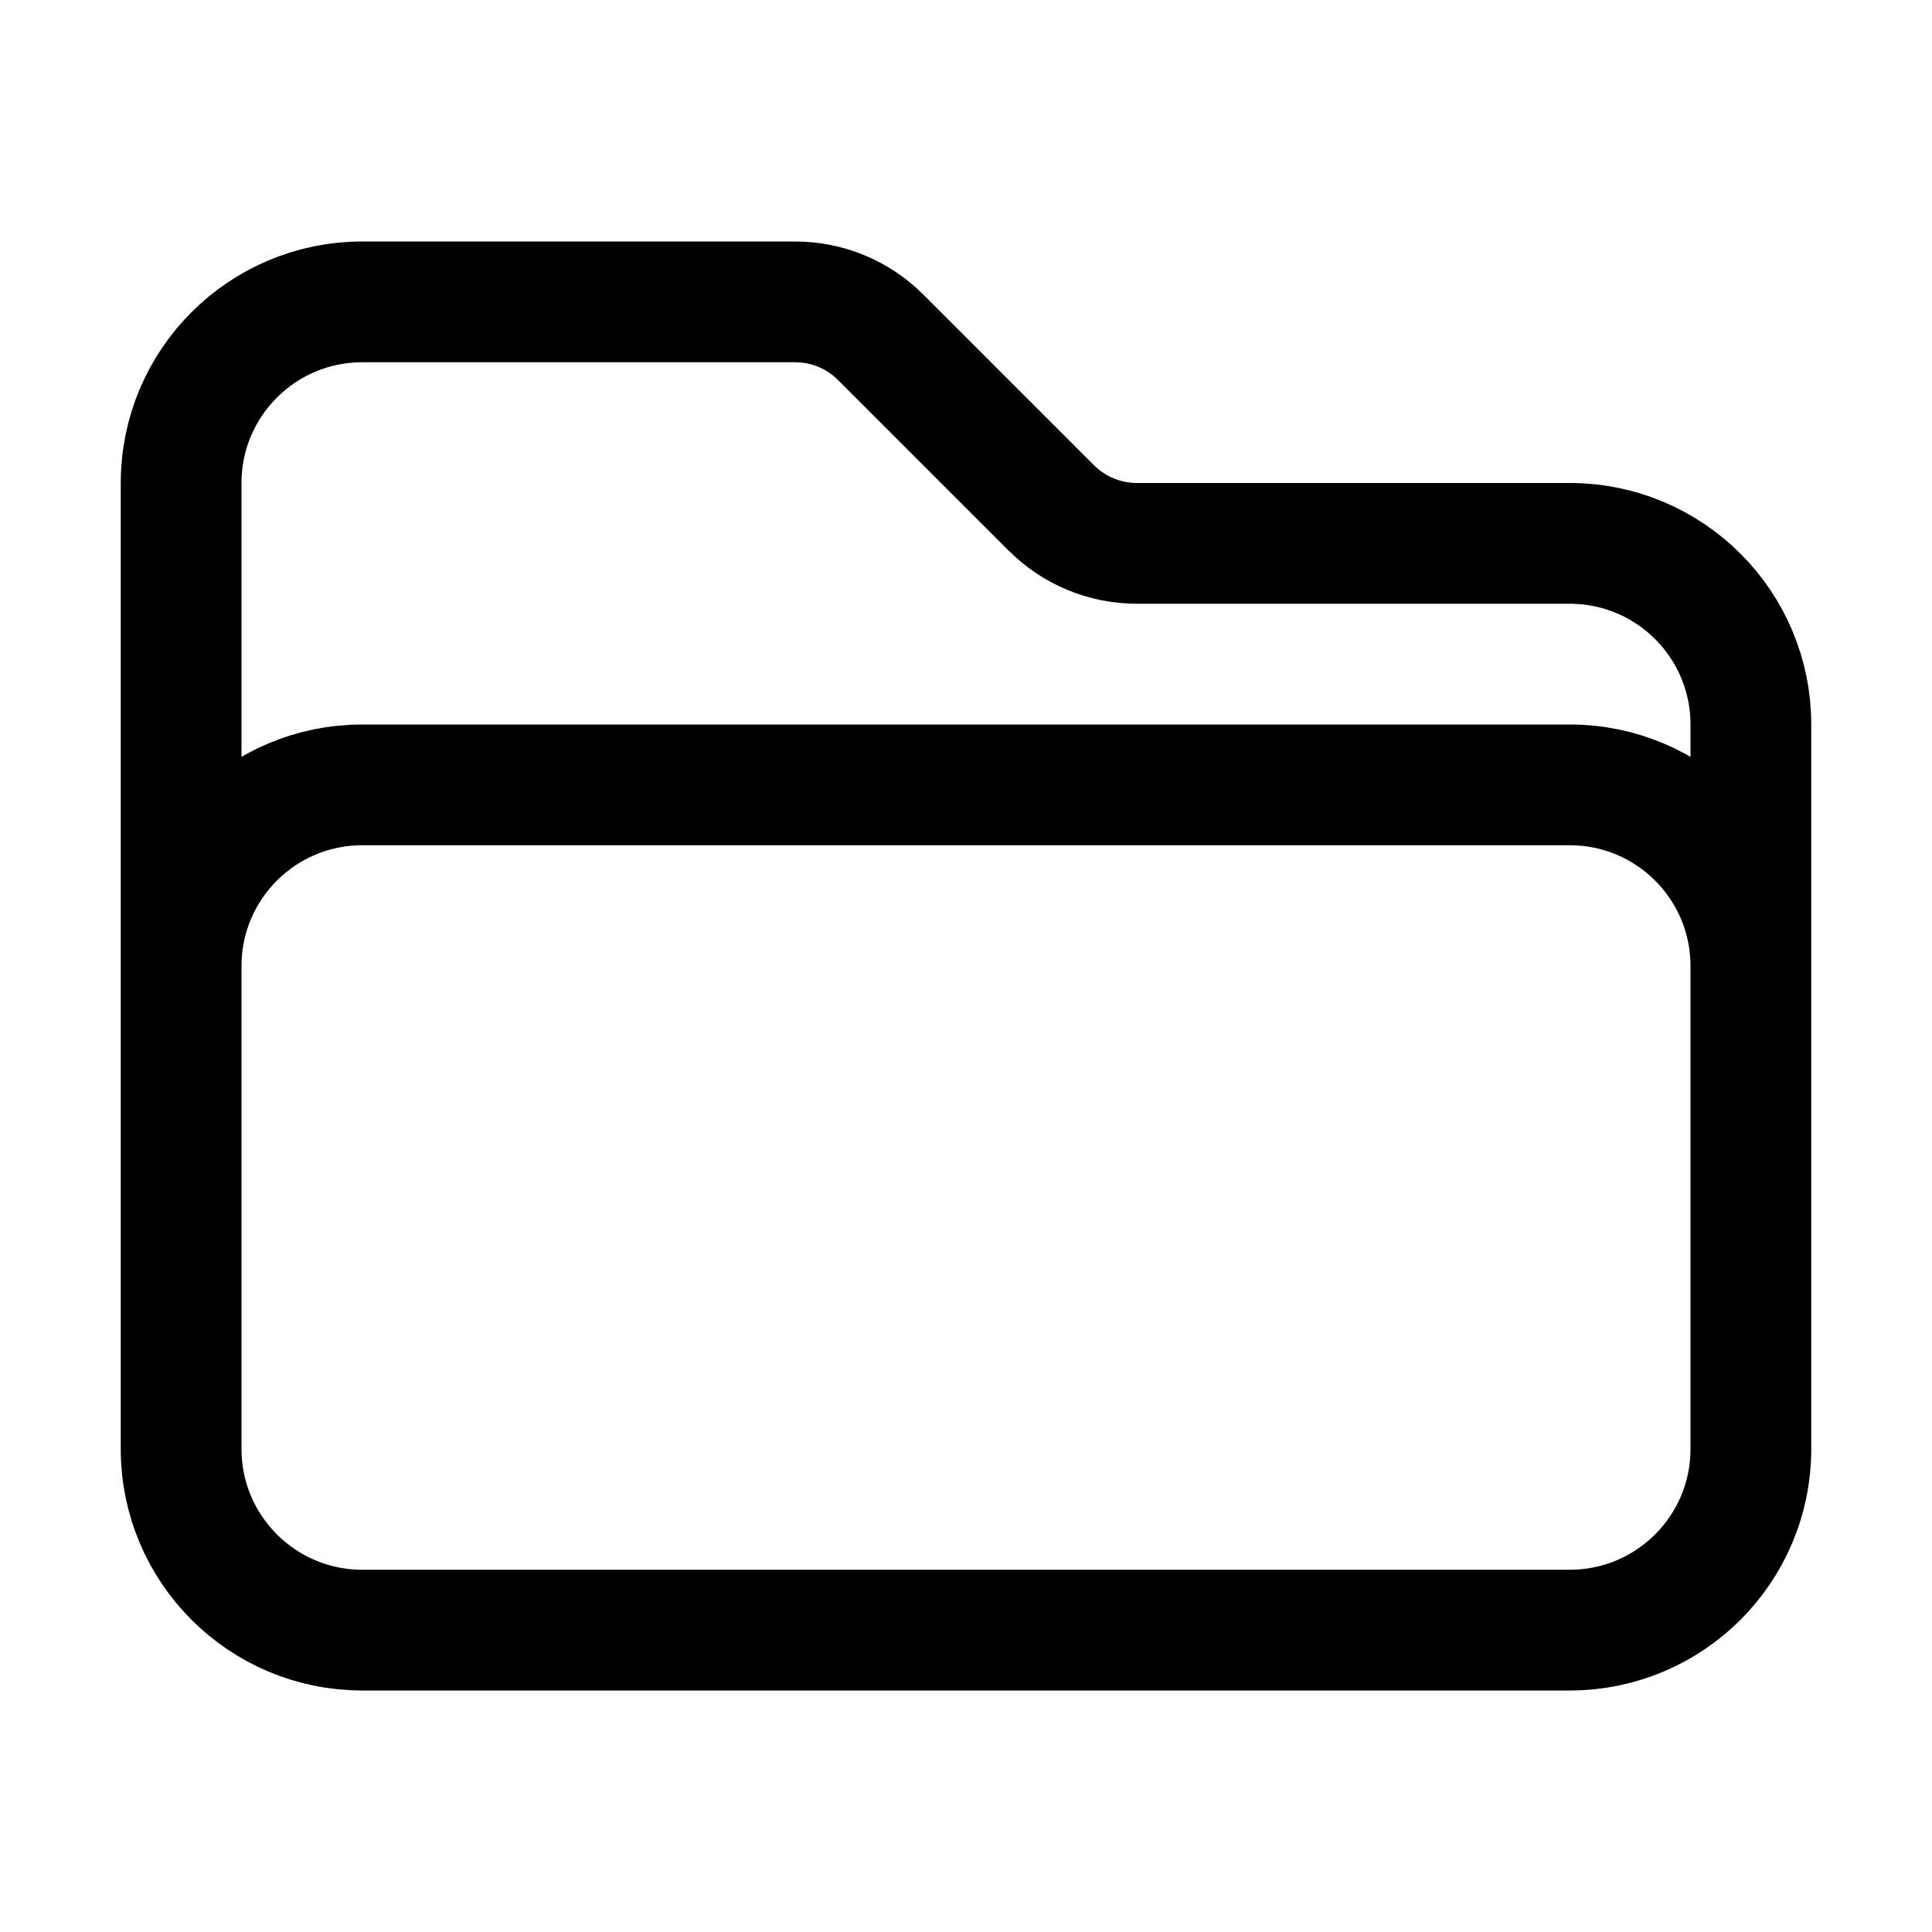
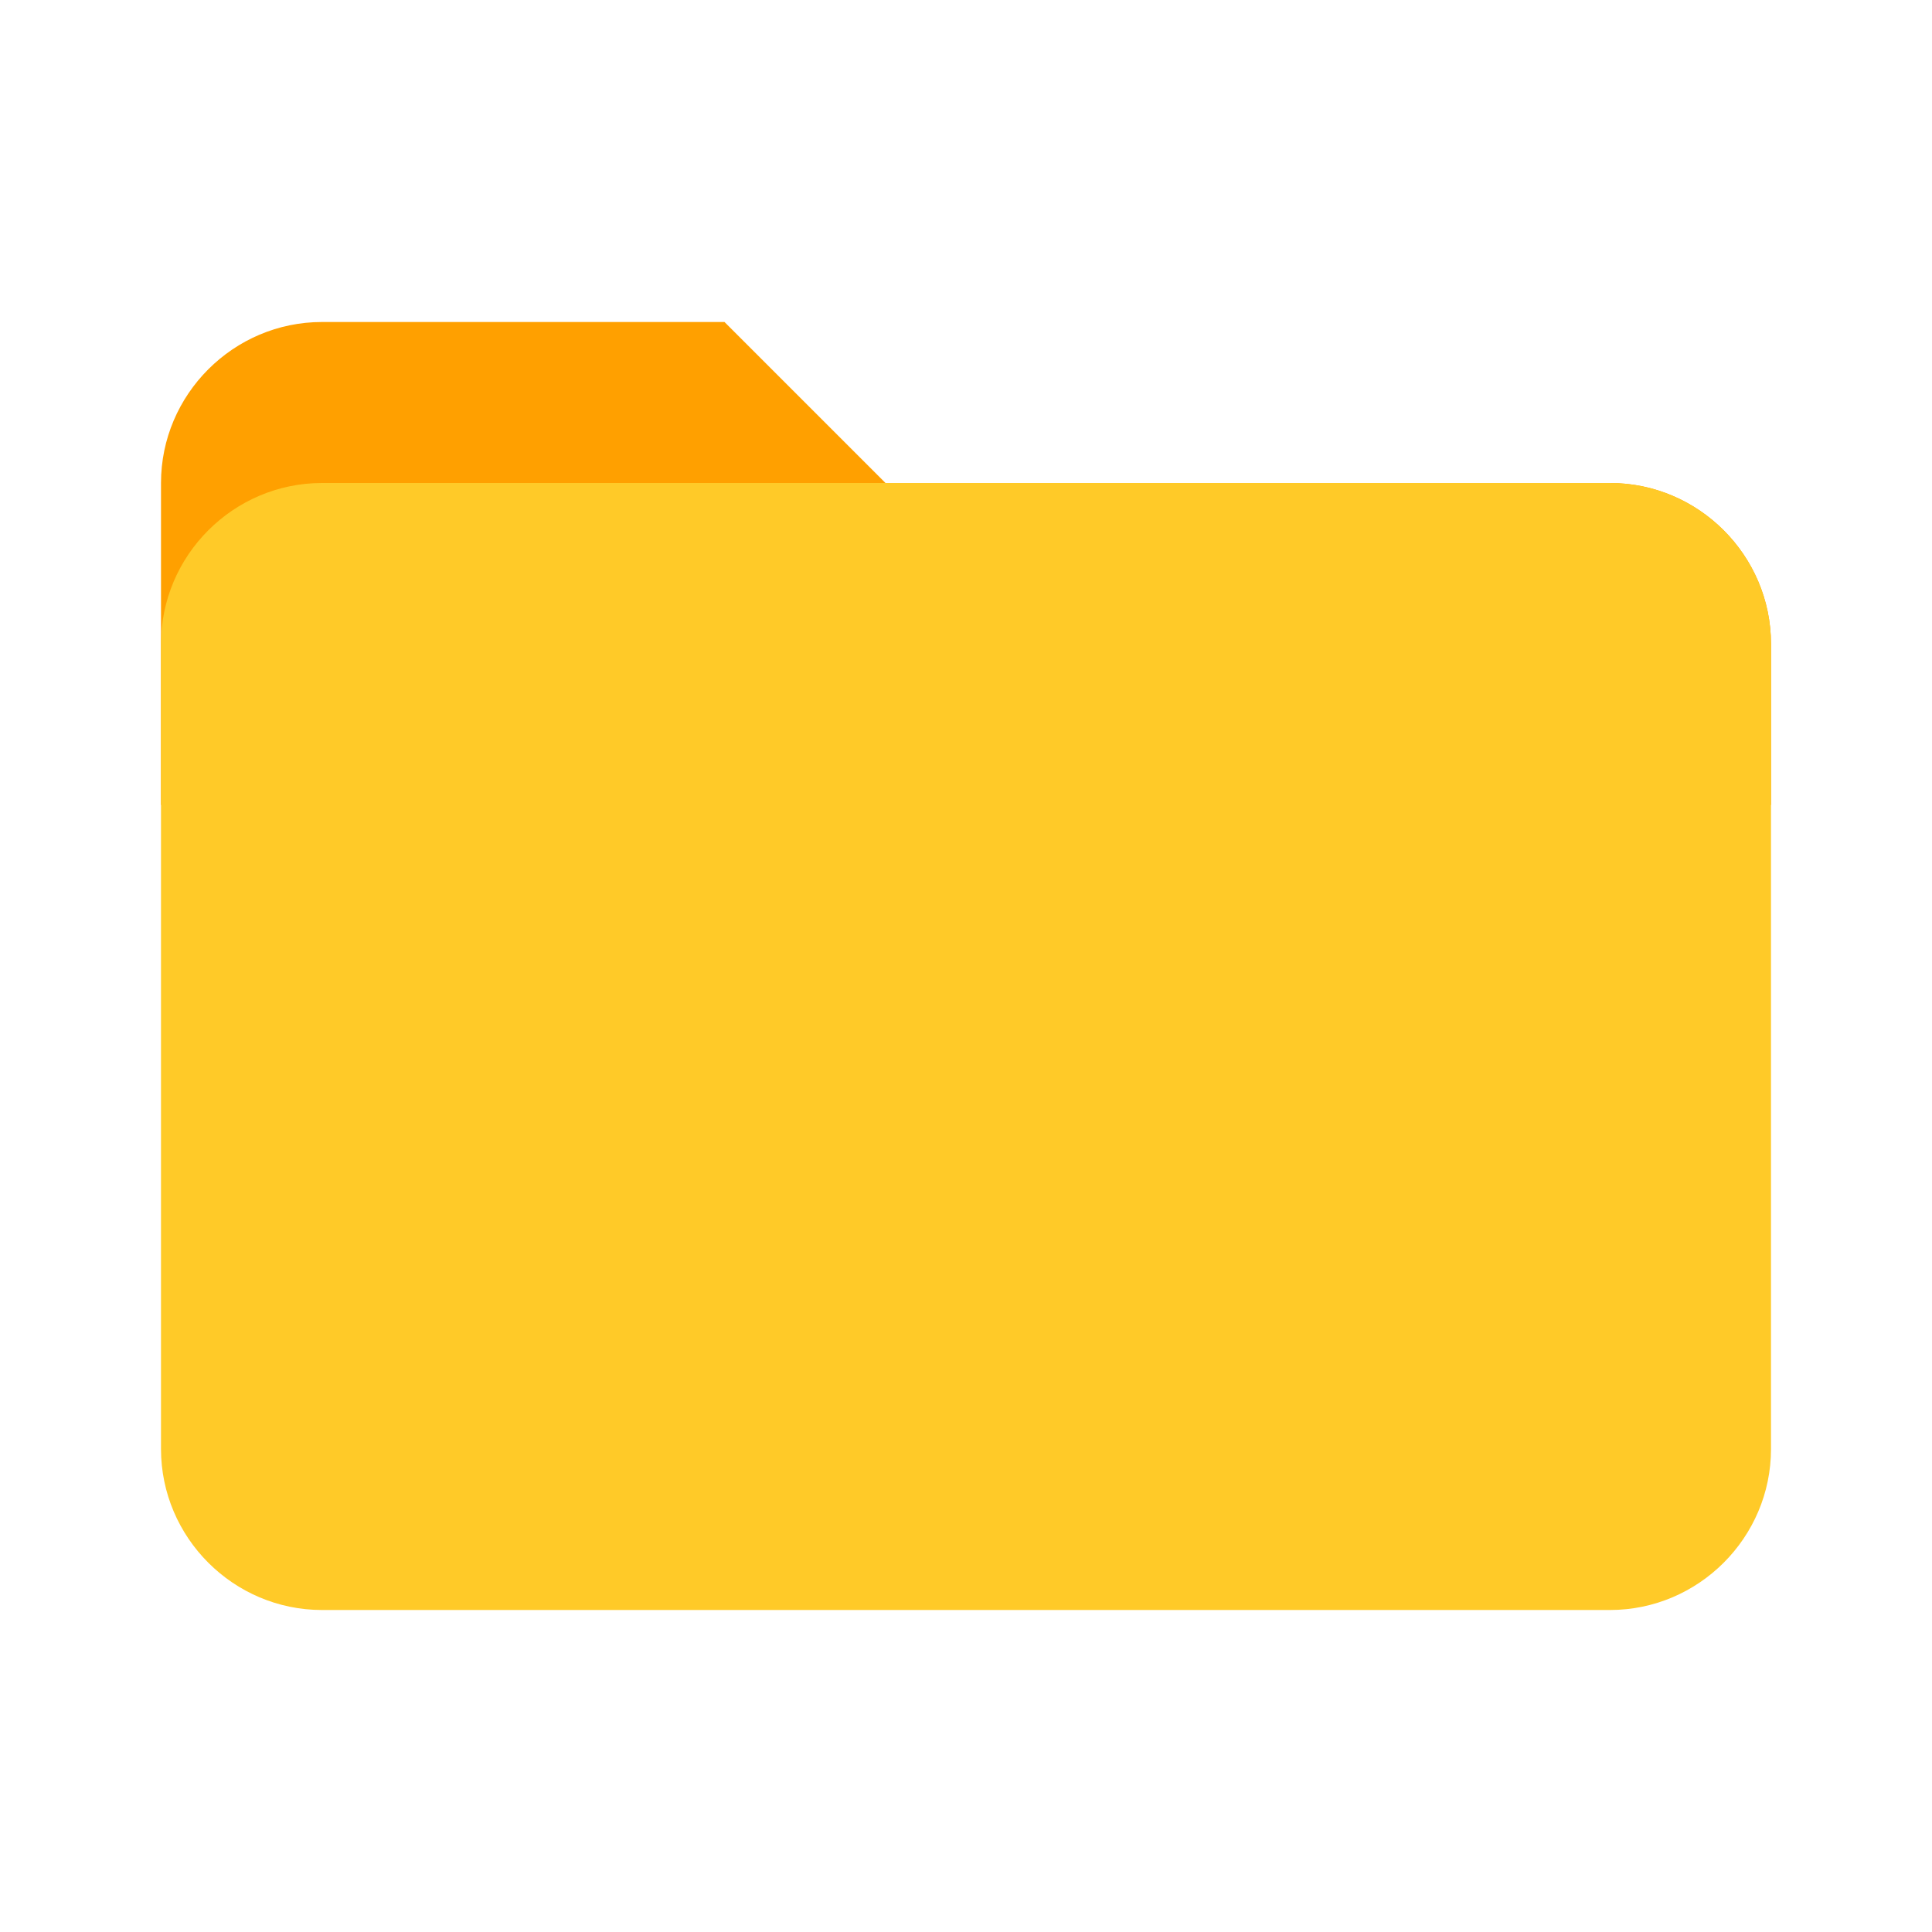
- <svg xmlns="http://www.w3.org/2000/svg" fill="none" viewBox="0 0 24 24" stroke-width="1.5" stroke="currentColor" class="w-6 h-6">
-   <path stroke-linecap="round" stroke-linejoin="round" d="M2.25 12.75V12A2.25 2.25 0 014.5 9.75h15A2.25 2.25 0 0121.75 12v.75m-8.69-6.44l-2.12-2.12a1.5 1.5 0 00-1.061-.44H4.5A2.25 2.25 0 002.25 6v12a2.25 2.25 0 002.25 2.25h15A2.25 2.25 0 0021.75 18V9a2.25 2.25 0 00-2.25-2.25h-5.379a1.5 1.5 0 01-1.06-.44z" />
+ <svg xmlns="http://www.w3.org/2000/svg" viewBox="0 0 48 48" width="48px" height="48px">
+   <path fill="#FFA000" d="M40,12H22l-4-4H8c-2.2,0-4,1.8-4,4v8h40v-4C44,13.8,42.2,12,40,12z" />
+   <path fill="#FFCA28" d="M40,12H8c-2.2,0-4,1.8-4,4v20c0,2.2,1.8,4,4,4h32c2.2,0,4-1.8,4-4V16C44,13.8,42.2,12,40,12z" />
</svg>
